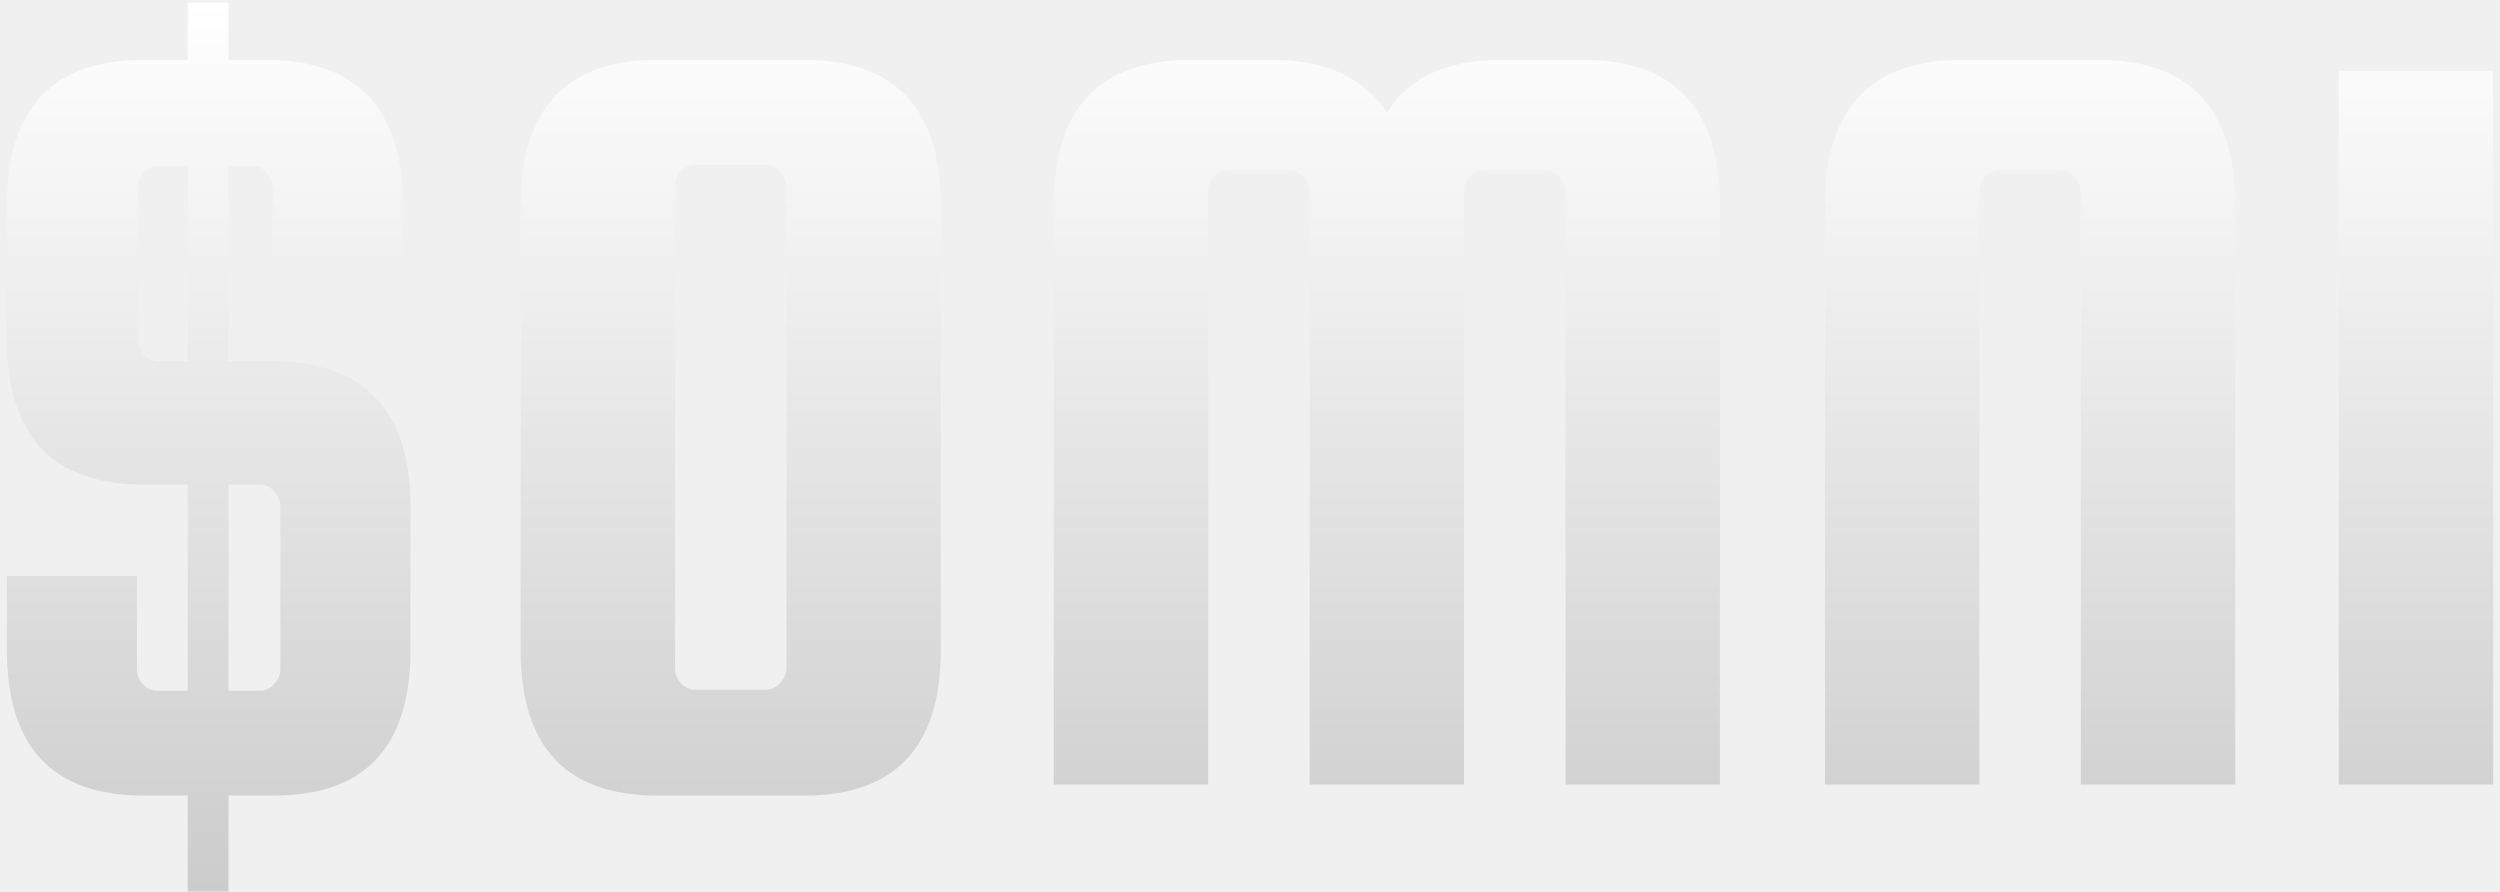
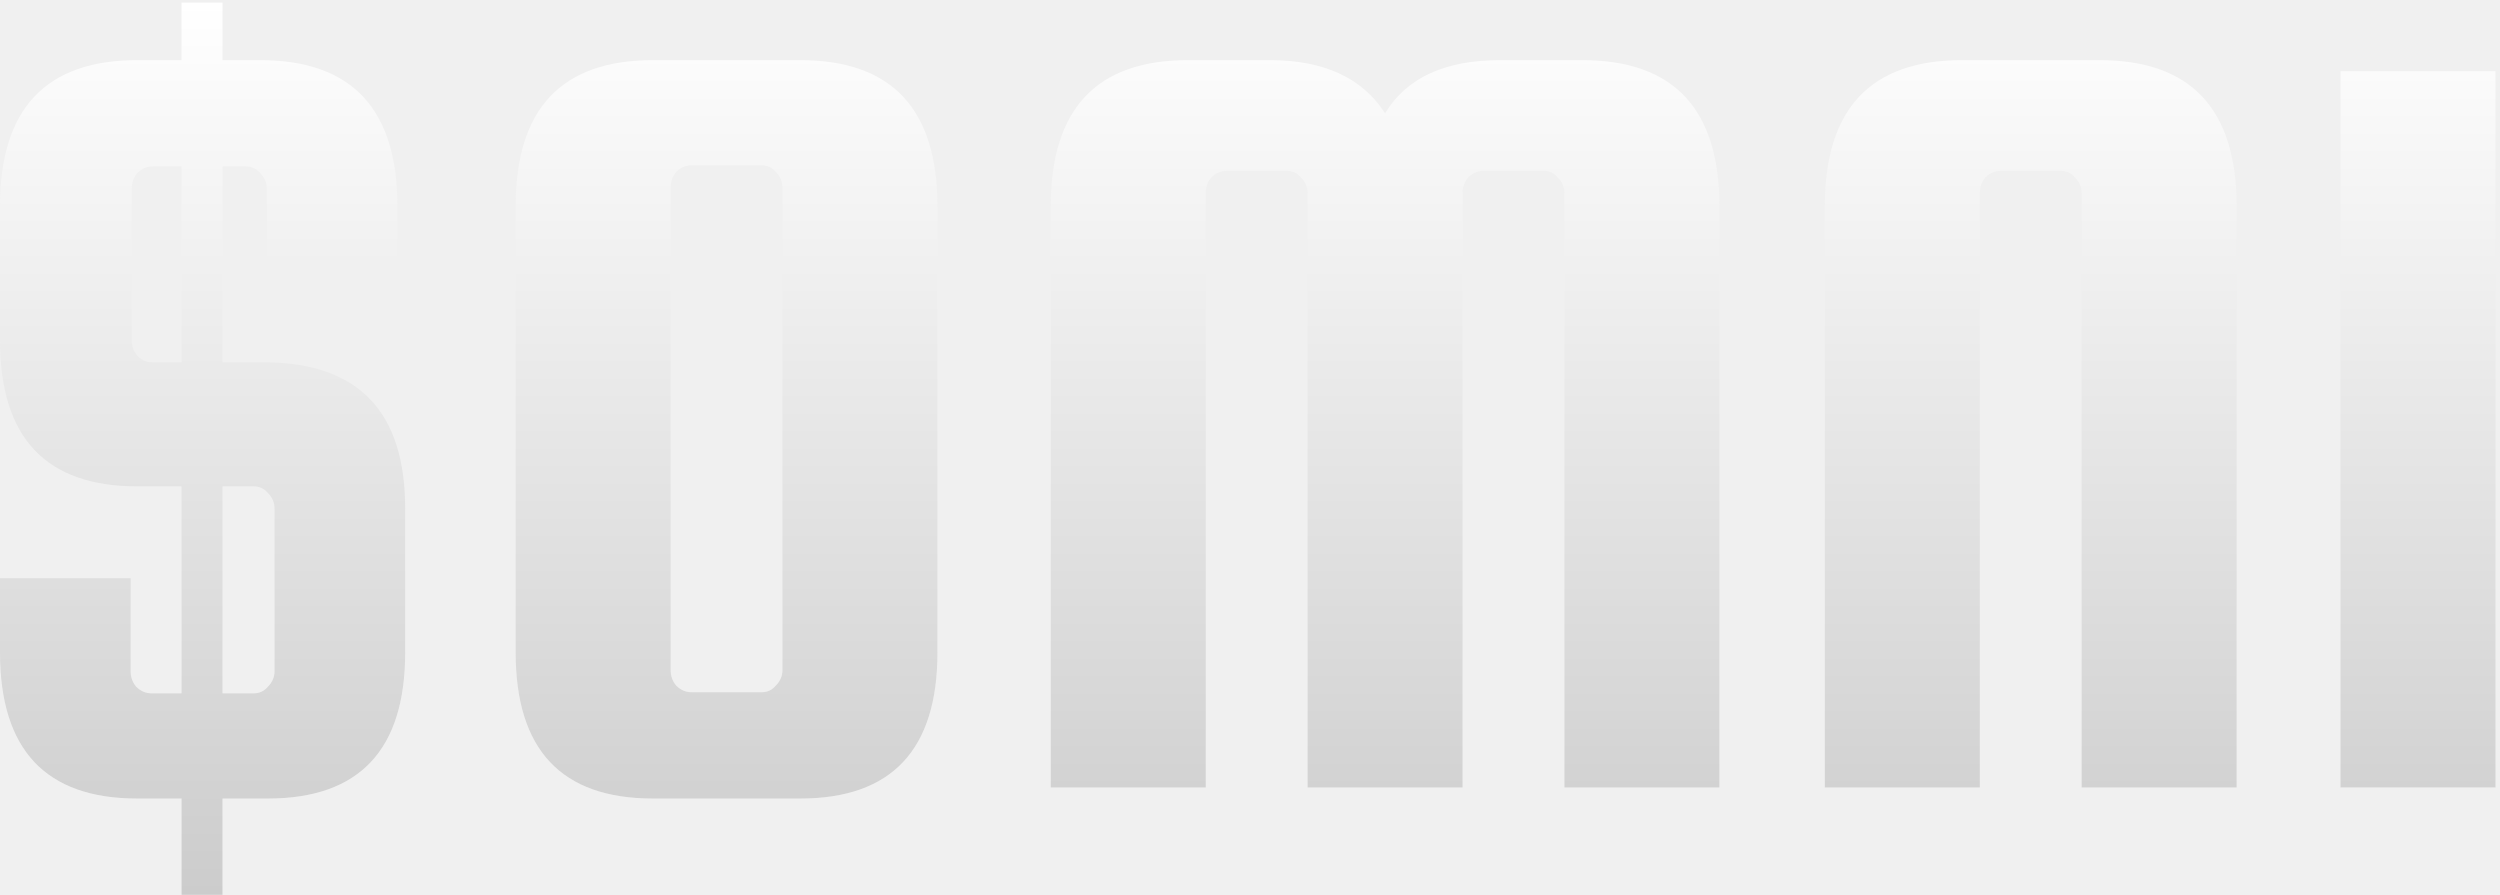
- <svg xmlns="http://www.w3.org/2000/svg" width="272" height="97" viewBox="0 0 272 97" fill="none">
-   <path d="M29.785 39.28C39.705 39.44 44.664 44.72 44.664 55.12V70.72C44.664 81.28 39.705 86.56 29.785 86.56H24.864V97H20.424V86.56H15.624C5.705 86.56 0.745 81.28 0.745 70.72V62.68H14.905V72.76C14.905 73.4 15.104 73.96 15.505 74.44C15.985 74.92 16.544 75.16 17.184 75.16H20.424V52.72H15.624C5.705 52.72 0.745 47.44 0.745 36.88V22.36C0.745 11.8 5.705 6.52 15.624 6.52H20.424V0.28H24.864V6.52H28.945C38.864 6.52 43.825 11.8 43.825 22.36V28.12H29.665V20.44C29.665 19.8 29.424 19.24 28.945 18.76C28.544 18.28 28.024 18.04 27.384 18.04H24.864V39.28H29.785ZM17.305 39.28H20.424V18.04H17.305C16.665 18.04 16.105 18.28 15.624 18.76C15.225 19.24 15.024 19.8 15.024 20.44V36.88C15.024 37.52 15.225 38.08 15.624 38.56C16.105 39.04 16.665 39.28 17.305 39.28ZM30.505 72.76V55.12C30.505 54.48 30.265 53.92 29.785 53.44C29.384 52.96 28.864 52.72 28.224 52.72H24.864V75.16H28.224C28.864 75.16 29.384 74.92 29.785 74.44C30.265 73.96 30.505 73.4 30.505 72.76Z" fill="white" />
-   <path d="M29.785 39.28C39.705 39.44 44.664 44.72 44.664 55.12V70.72C44.664 81.28 39.705 86.56 29.785 86.56H24.864V97H20.424V86.56H15.624C5.705 86.56 0.745 81.28 0.745 70.72V62.68H14.905V72.76C14.905 73.4 15.104 73.96 15.505 74.44C15.985 74.92 16.544 75.16 17.184 75.16H20.424V52.72H15.624C5.705 52.72 0.745 47.44 0.745 36.88V22.36C0.745 11.8 5.705 6.52 15.624 6.52H20.424V0.28H24.864V6.52H28.945C38.864 6.52 43.825 11.8 43.825 22.36V28.12H29.665V20.44C29.665 19.8 29.424 19.24 28.945 18.76C28.544 18.28 28.024 18.04 27.384 18.04H24.864V39.28H29.785ZM17.305 39.28H20.424V18.04H17.305C16.665 18.04 16.105 18.28 15.624 18.76C15.225 19.24 15.024 19.8 15.024 20.44V36.88C15.024 37.52 15.225 38.08 15.624 38.56C16.105 39.04 16.665 39.28 17.305 39.28ZM30.505 72.76V55.12C30.505 54.48 30.265 53.92 29.785 53.44C29.384 52.96 28.864 52.72 28.224 52.72H24.864V75.16H28.224C28.864 75.16 29.384 74.92 29.785 74.44C30.265 73.96 30.505 73.4 30.505 72.76Z" fill="url(#paint0_linear_6440_295)" fill-opacity="0.2" />
-   <path d="M102.363 22.36V70.72C102.363 81.28 97.403 86.56 87.483 86.56H71.523C61.603 86.56 56.643 81.28 56.643 70.72V22.36C56.643 11.8 61.603 6.52 71.523 6.52H87.483C97.403 6.52 102.363 11.8 102.363 22.36ZM85.563 72.64V20.32C85.563 19.68 85.323 19.12 84.843 18.64C84.443 18.16 83.923 17.92 83.283 17.92H75.723C75.083 17.92 74.523 18.16 74.043 18.64C73.643 19.12 73.443 19.68 73.443 20.32V72.64C73.443 73.28 73.643 73.84 74.043 74.32C74.523 74.8 75.083 75.04 75.723 75.04H83.283C83.923 75.04 84.443 74.8 84.843 74.32C85.323 73.84 85.563 73.28 85.563 72.64Z" fill="white" />
-   <path d="M102.363 22.36V70.72C102.363 81.28 97.403 86.56 87.483 86.56H71.523C61.603 86.56 56.643 81.28 56.643 70.72V22.36C56.643 11.8 61.603 6.52 71.523 6.52H87.483C97.403 6.52 102.363 11.8 102.363 22.36ZM85.563 72.64V20.32C85.563 19.68 85.323 19.12 84.843 18.64C84.443 18.16 83.923 17.92 83.283 17.92H75.723C75.083 17.92 74.523 18.16 74.043 18.64C73.643 19.12 73.443 19.68 73.443 20.32V72.64C73.443 73.28 73.643 73.84 74.043 74.32C74.523 74.8 75.083 75.04 75.723 75.04H83.283C83.923 75.04 84.443 74.8 84.843 74.32C85.323 73.84 85.563 73.28 85.563 72.64Z" fill="url(#paint1_linear_6440_295)" fill-opacity="0.2" />
-   <path d="M131.448 85.36H114.648V22.36C114.648 11.8 119.608 6.52 129.528 6.52H138.408C144.248 6.52 148.408 8.44 150.888 12.28C153.208 8.44 157.368 6.52 163.368 6.52H172.248C182.168 6.52 187.128 11.8 187.128 22.36V85.36H170.328V20.92C170.328 20.28 170.088 19.72 169.608 19.24C169.208 18.76 168.688 18.52 168.048 18.52H161.568C160.928 18.52 160.368 18.76 159.888 19.24C159.488 19.72 159.288 20.28 159.288 20.92V85.36H142.488V20.92C142.488 20.28 142.248 19.72 141.768 19.24C141.368 18.76 140.848 18.52 140.208 18.52H133.728C133.088 18.52 132.528 18.76 132.048 19.24C131.648 19.72 131.448 20.28 131.448 20.92V85.36Z" fill="white" />
-   <path d="M131.448 85.36H114.648V22.36C114.648 11.8 119.608 6.52 129.528 6.52H138.408C144.248 6.52 148.408 8.44 150.888 12.28C153.208 8.44 157.368 6.52 163.368 6.52H172.248C182.168 6.52 187.128 11.8 187.128 22.36V85.36H170.328V20.92C170.328 20.28 170.088 19.72 169.608 19.24C169.208 18.76 168.688 18.52 168.048 18.52H161.568C160.928 18.52 160.368 18.76 159.888 19.24C159.488 19.72 159.288 20.28 159.288 20.92V85.36H142.488V20.92C142.488 20.28 142.248 19.72 141.768 19.24C141.368 18.76 140.848 18.52 140.208 18.52H133.728C133.088 18.52 132.528 18.76 132.048 19.24C131.648 19.72 131.448 20.28 131.448 20.92V85.36Z" fill="url(#paint2_linear_6440_295)" fill-opacity="0.2" />
-   <path d="M243.194 85.36H226.394V20.92C226.394 20.28 226.154 19.72 225.674 19.24C225.274 18.76 224.754 18.52 224.114 18.52H217.634C216.994 18.52 216.434 18.76 215.954 19.24C215.554 19.72 215.354 20.28 215.354 20.92V85.36H198.554V22.36C198.554 11.8 203.514 6.52 213.434 6.52H228.314C238.234 6.52 243.194 11.8 243.194 22.36V85.36Z" fill="white" />
-   <path d="M243.194 85.36H226.394V20.92C226.394 20.28 226.154 19.72 225.674 19.24C225.274 18.76 224.754 18.52 224.114 18.52H217.634C216.994 18.52 216.434 18.76 215.954 19.24C215.554 19.72 215.354 20.28 215.354 20.92V85.36H198.554V22.36C198.554 11.8 203.514 6.52 213.434 6.52H228.314C238.234 6.52 243.194 11.8 243.194 22.36V85.36Z" fill="url(#paint3_linear_6440_295)" fill-opacity="0.2" />
-   <path d="M271.255 7.72V85.36H254.455V7.72H271.255Z" fill="white" />
-   <path d="M271.255 7.72V85.36H254.455V7.72H271.255Z" fill="url(#paint4_linear_6440_295)" fill-opacity="0.2" />
+ <svg xmlns="http://www.w3.org/2000/svg" width="271" height="97" viewBox="0 0 271 97" fill="none">
+   <path d="M29.04 39.28C38.96 39.44 43.92 44.72 43.92 55.12V70.72C43.92 81.28 38.96 86.56 29.04 86.56H24.12V97H19.68V86.56H14.88C4.96 86.56 0 81.28 0 70.72V62.68H14.16V72.76C14.16 73.4 14.36 73.96 14.76 74.44C15.24 74.92 15.8 75.16 16.44 75.16H19.68V52.72H14.88C4.96 52.72 0 47.44 0 36.88V22.36C0 11.8 4.96 6.52 14.88 6.52H19.68V0.28H24.12V6.52H28.2C38.12 6.52 43.08 11.8 43.08 22.36V28.12H28.92V20.44C28.92 19.8 28.68 19.24 28.2 18.76C27.8 18.28 27.28 18.04 26.64 18.04H24.12V39.28H29.04ZM16.56 39.28H19.68V18.04H16.56C15.92 18.04 15.36 18.28 14.88 18.76C14.48 19.24 14.28 19.8 14.28 20.44V36.88C14.28 37.52 14.48 38.08 14.88 38.56C15.36 39.04 15.92 39.28 16.56 39.28ZM29.76 72.76V55.12C29.76 54.48 29.52 53.92 29.04 53.44C28.64 52.96 28.12 52.72 27.48 52.72H24.12V75.16H27.48C28.12 75.16 28.64 74.92 29.04 74.44C29.52 73.96 29.76 73.4 29.76 72.76Z" fill="white" />
+   <path d="M29.04 39.28C38.96 39.44 43.92 44.72 43.92 55.12V70.72C43.92 81.28 38.96 86.56 29.04 86.56H24.12V97H19.68V86.56H14.88C4.96 86.56 0 81.28 0 70.72V62.68H14.16V72.76C14.16 73.4 14.36 73.96 14.76 74.44C15.24 74.92 15.8 75.16 16.44 75.16H19.68V52.72H14.88C4.96 52.72 0 47.44 0 36.88V22.36C0 11.8 4.96 6.52 14.88 6.52H19.68V0.28H24.12V6.52H28.2C38.12 6.52 43.08 11.8 43.08 22.36V28.12H28.92V20.44C28.92 19.8 28.68 19.24 28.2 18.76C27.8 18.28 27.28 18.04 26.64 18.04H24.12V39.28H29.04ZM16.56 39.28H19.68V18.04H16.56C15.92 18.04 15.36 18.28 14.88 18.76C14.48 19.24 14.28 19.8 14.28 20.44V36.88C14.28 37.52 14.48 38.08 14.88 38.56C15.36 39.04 15.92 39.28 16.56 39.28ZM29.76 72.76V55.12C29.76 54.48 29.52 53.92 29.04 53.44C28.64 52.96 28.12 52.72 27.48 52.72H24.12V75.16H27.48C28.12 75.16 28.64 74.92 29.04 74.44C29.52 73.96 29.76 73.4 29.76 72.76Z" fill="url(#paint0_linear_6525_1397)" fill-opacity="0.2" />
+   <path d="M101.618 22.36V70.72C101.618 81.28 96.658 86.56 86.738 86.56H70.778C60.858 86.56 55.898 81.28 55.898 70.72V22.36C55.898 11.8 60.858 6.52 70.778 6.52H86.738C96.658 6.52 101.618 11.8 101.618 22.36ZM84.818 72.64V20.32C84.818 19.68 84.578 19.12 84.098 18.64C83.698 18.16 83.178 17.92 82.538 17.92H74.978C74.338 17.92 73.778 18.16 73.298 18.64C72.898 19.12 72.698 19.68 72.698 20.32V72.64C72.698 73.28 72.898 73.84 73.298 74.32C73.778 74.8 74.338 75.04 74.978 75.04H82.538C83.178 75.04 83.698 74.8 84.098 74.32C84.578 73.84 84.818 73.28 84.818 72.64Z" fill="white" />
+   <path d="M101.618 22.36V70.72C101.618 81.28 96.658 86.56 86.738 86.56H70.778C60.858 86.56 55.898 81.28 55.898 70.72V22.36C55.898 11.8 60.858 6.52 70.778 6.52H86.738C96.658 6.52 101.618 11.8 101.618 22.36ZM84.818 72.64V20.32C84.818 19.68 84.578 19.12 84.098 18.64C83.698 18.16 83.178 17.92 82.538 17.92H74.978C74.338 17.92 73.778 18.16 73.298 18.64C72.898 19.12 72.698 19.68 72.698 20.32V72.64C72.698 73.28 72.898 73.84 73.298 74.32C73.778 74.8 74.338 75.04 74.978 75.04H82.538C83.178 75.04 83.698 74.8 84.098 74.32C84.578 73.84 84.818 73.28 84.818 72.64Z" fill="url(#paint1_linear_6525_1397)" fill-opacity="0.2" />
+   <path d="M130.703 85.36H113.903V22.36C113.903 11.8 118.863 6.52 128.783 6.52H137.663C143.503 6.52 147.663 8.44 150.143 12.28C152.463 8.44 156.623 6.52 162.623 6.52H171.503C181.423 6.52 186.383 11.8 186.383 22.36V85.36H169.583V20.92C169.583 20.28 169.343 19.72 168.863 19.24C168.463 18.76 167.943 18.52 167.303 18.52H160.823C160.183 18.52 159.623 18.76 159.143 19.24C158.743 19.72 158.543 20.28 158.543 20.92V85.36H141.743V20.92C141.743 20.28 141.503 19.72 141.023 19.24C140.623 18.76 140.103 18.52 139.463 18.52H132.983C132.343 18.52 131.783 18.76 131.303 19.24C130.903 19.72 130.703 20.28 130.703 20.92V85.36Z" fill="white" />
+   <path d="M130.703 85.36H113.903V22.36C113.903 11.8 118.863 6.52 128.783 6.52H137.663C143.503 6.52 147.663 8.44 150.143 12.28C152.463 8.44 156.623 6.52 162.623 6.52H171.503C181.423 6.52 186.383 11.8 186.383 22.36V85.36H169.583V20.92C169.583 20.28 169.343 19.72 168.863 19.24C168.463 18.76 167.943 18.52 167.303 18.52H160.823C160.183 18.52 159.623 18.76 159.143 19.24C158.743 19.72 158.543 20.28 158.543 20.92V85.36H141.743V20.92C141.743 20.28 141.503 19.72 141.023 19.24C140.623 18.76 140.103 18.52 139.463 18.52H132.983C132.343 18.52 131.783 18.76 131.303 19.24C130.903 19.72 130.703 20.28 130.703 20.92V85.36Z" fill="url(#paint2_linear_6525_1397)" fill-opacity="0.2" />
+   <path d="M242.45 85.36H225.65V20.92C225.65 20.28 225.41 19.72 224.93 19.24C224.53 18.76 224.01 18.52 223.37 18.52H216.89C216.25 18.52 215.69 18.76 215.21 19.24C214.81 19.72 214.61 20.28 214.61 20.92V85.36H197.81V22.36C197.81 11.8 202.77 6.52 212.69 6.52H227.57C237.49 6.52 242.45 11.8 242.45 22.36V85.36Z" fill="white" />
+   <path d="M242.45 85.36H225.65V20.92C225.65 20.28 225.41 19.72 224.93 19.24C224.53 18.76 224.01 18.52 223.37 18.52H216.89C216.25 18.52 215.69 18.76 215.21 19.24C214.81 19.72 214.61 20.28 214.61 20.92V85.36H197.81V22.36C197.81 11.8 202.77 6.52 212.69 6.52H227.57C237.49 6.52 242.45 11.8 242.45 22.36V85.36Z" fill="url(#paint3_linear_6525_1397)" fill-opacity="0.2" />
+   <path d="M270.511 7.72V85.36H253.711V7.72H270.511Z" fill="white" />
+   <path d="M270.511 7.72V85.36H253.711V7.72H270.511Z" fill="url(#paint4_linear_6525_1397)" fill-opacity="0.2" />
  <defs>
-     <linearGradient id="paint0_linear_6440_295" x1="136" y1="0.28" x2="136" y2="97" gradientUnits="userSpaceOnUse">
+     <linearGradient id="paint0_linear_6525_1397" x1="135.255" y1="0.28" x2="135.255" y2="97" gradientUnits="userSpaceOnUse">
      <stop stop-opacity="0" />
      <stop offset="1" />
    </linearGradient>
-     <linearGradient id="paint1_linear_6440_295" x1="136" y1="0.28" x2="136" y2="97" gradientUnits="userSpaceOnUse">
+     <linearGradient id="paint1_linear_6525_1397" x1="135.255" y1="0.28" x2="135.255" y2="97" gradientUnits="userSpaceOnUse">
      <stop stop-opacity="0" />
      <stop offset="1" />
    </linearGradient>
-     <linearGradient id="paint2_linear_6440_295" x1="136" y1="0.28" x2="136" y2="97" gradientUnits="userSpaceOnUse">
+     <linearGradient id="paint2_linear_6525_1397" x1="135.255" y1="0.28" x2="135.255" y2="97" gradientUnits="userSpaceOnUse">
      <stop stop-opacity="0" />
      <stop offset="1" />
    </linearGradient>
-     <linearGradient id="paint3_linear_6440_295" x1="136" y1="0.28" x2="136" y2="97" gradientUnits="userSpaceOnUse">
+     <linearGradient id="paint3_linear_6525_1397" x1="135.255" y1="0.28" x2="135.255" y2="97" gradientUnits="userSpaceOnUse">
      <stop stop-opacity="0" />
      <stop offset="1" />
    </linearGradient>
-     <linearGradient id="paint4_linear_6440_295" x1="136" y1="0.28" x2="136" y2="97" gradientUnits="userSpaceOnUse">
+     <linearGradient id="paint4_linear_6525_1397" x1="135.255" y1="0.28" x2="135.255" y2="97" gradientUnits="userSpaceOnUse">
      <stop stop-opacity="0" />
      <stop offset="1" />
    </linearGradient>
  </defs>
</svg>
